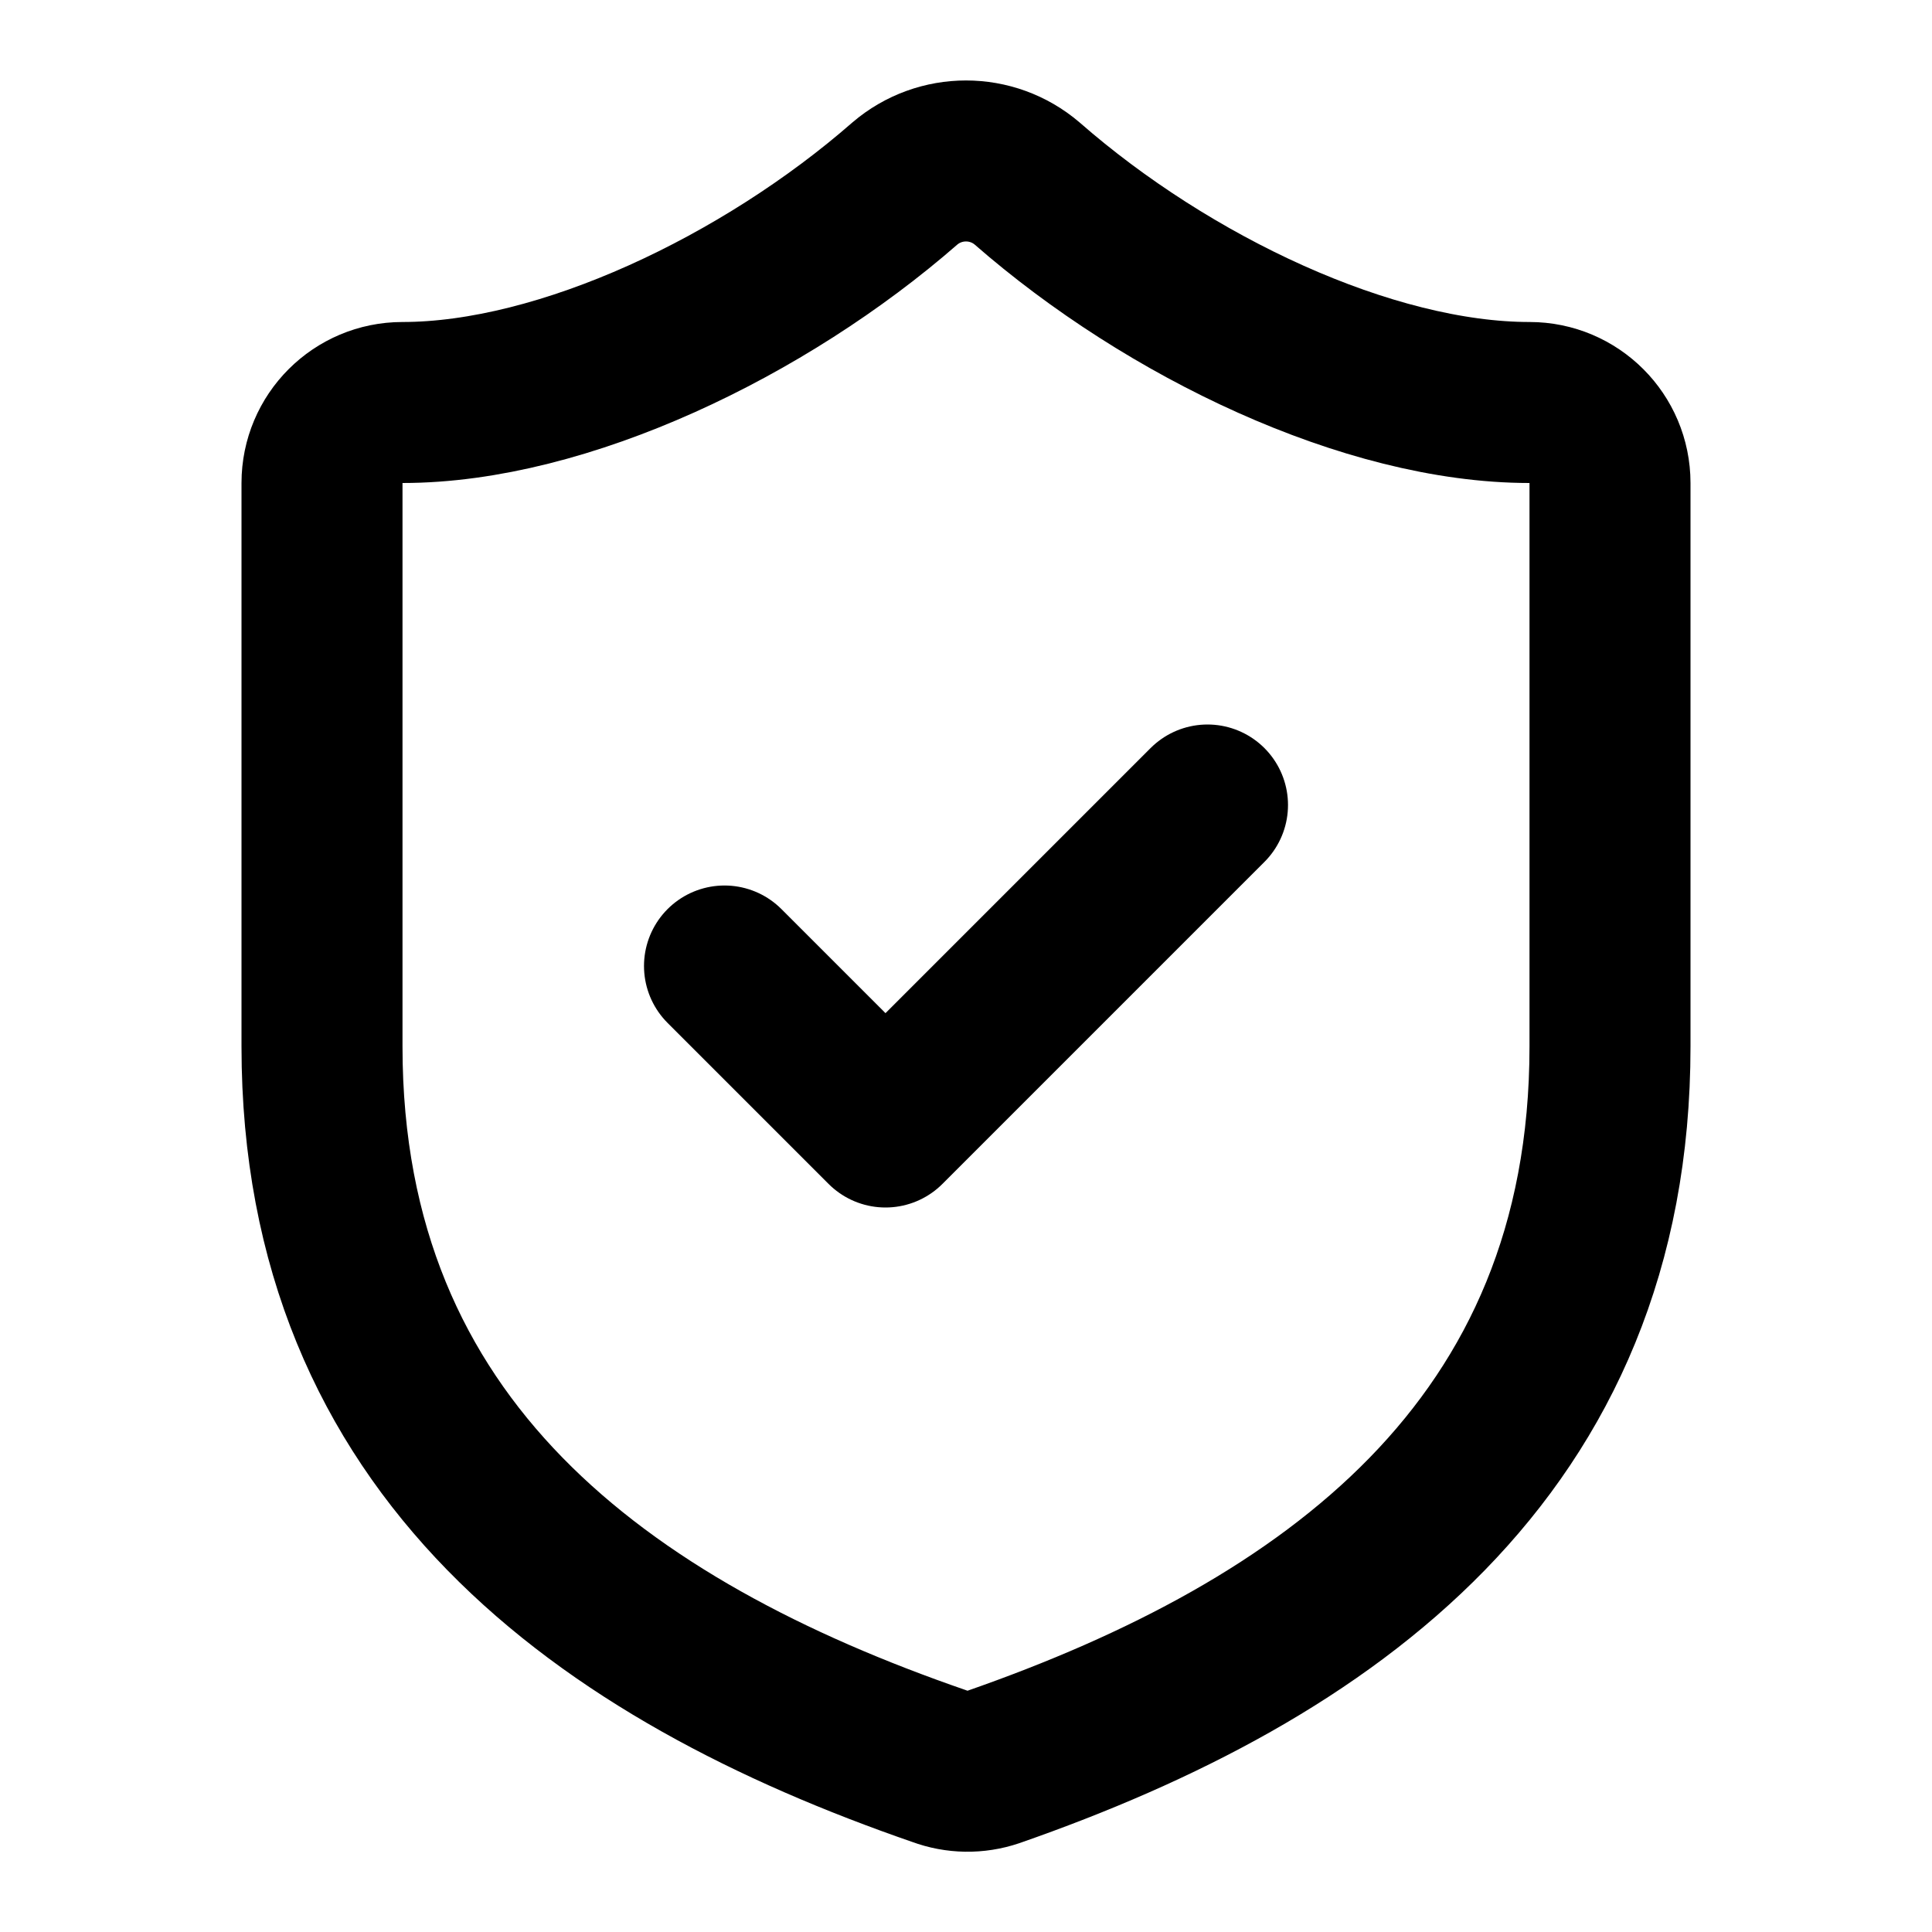
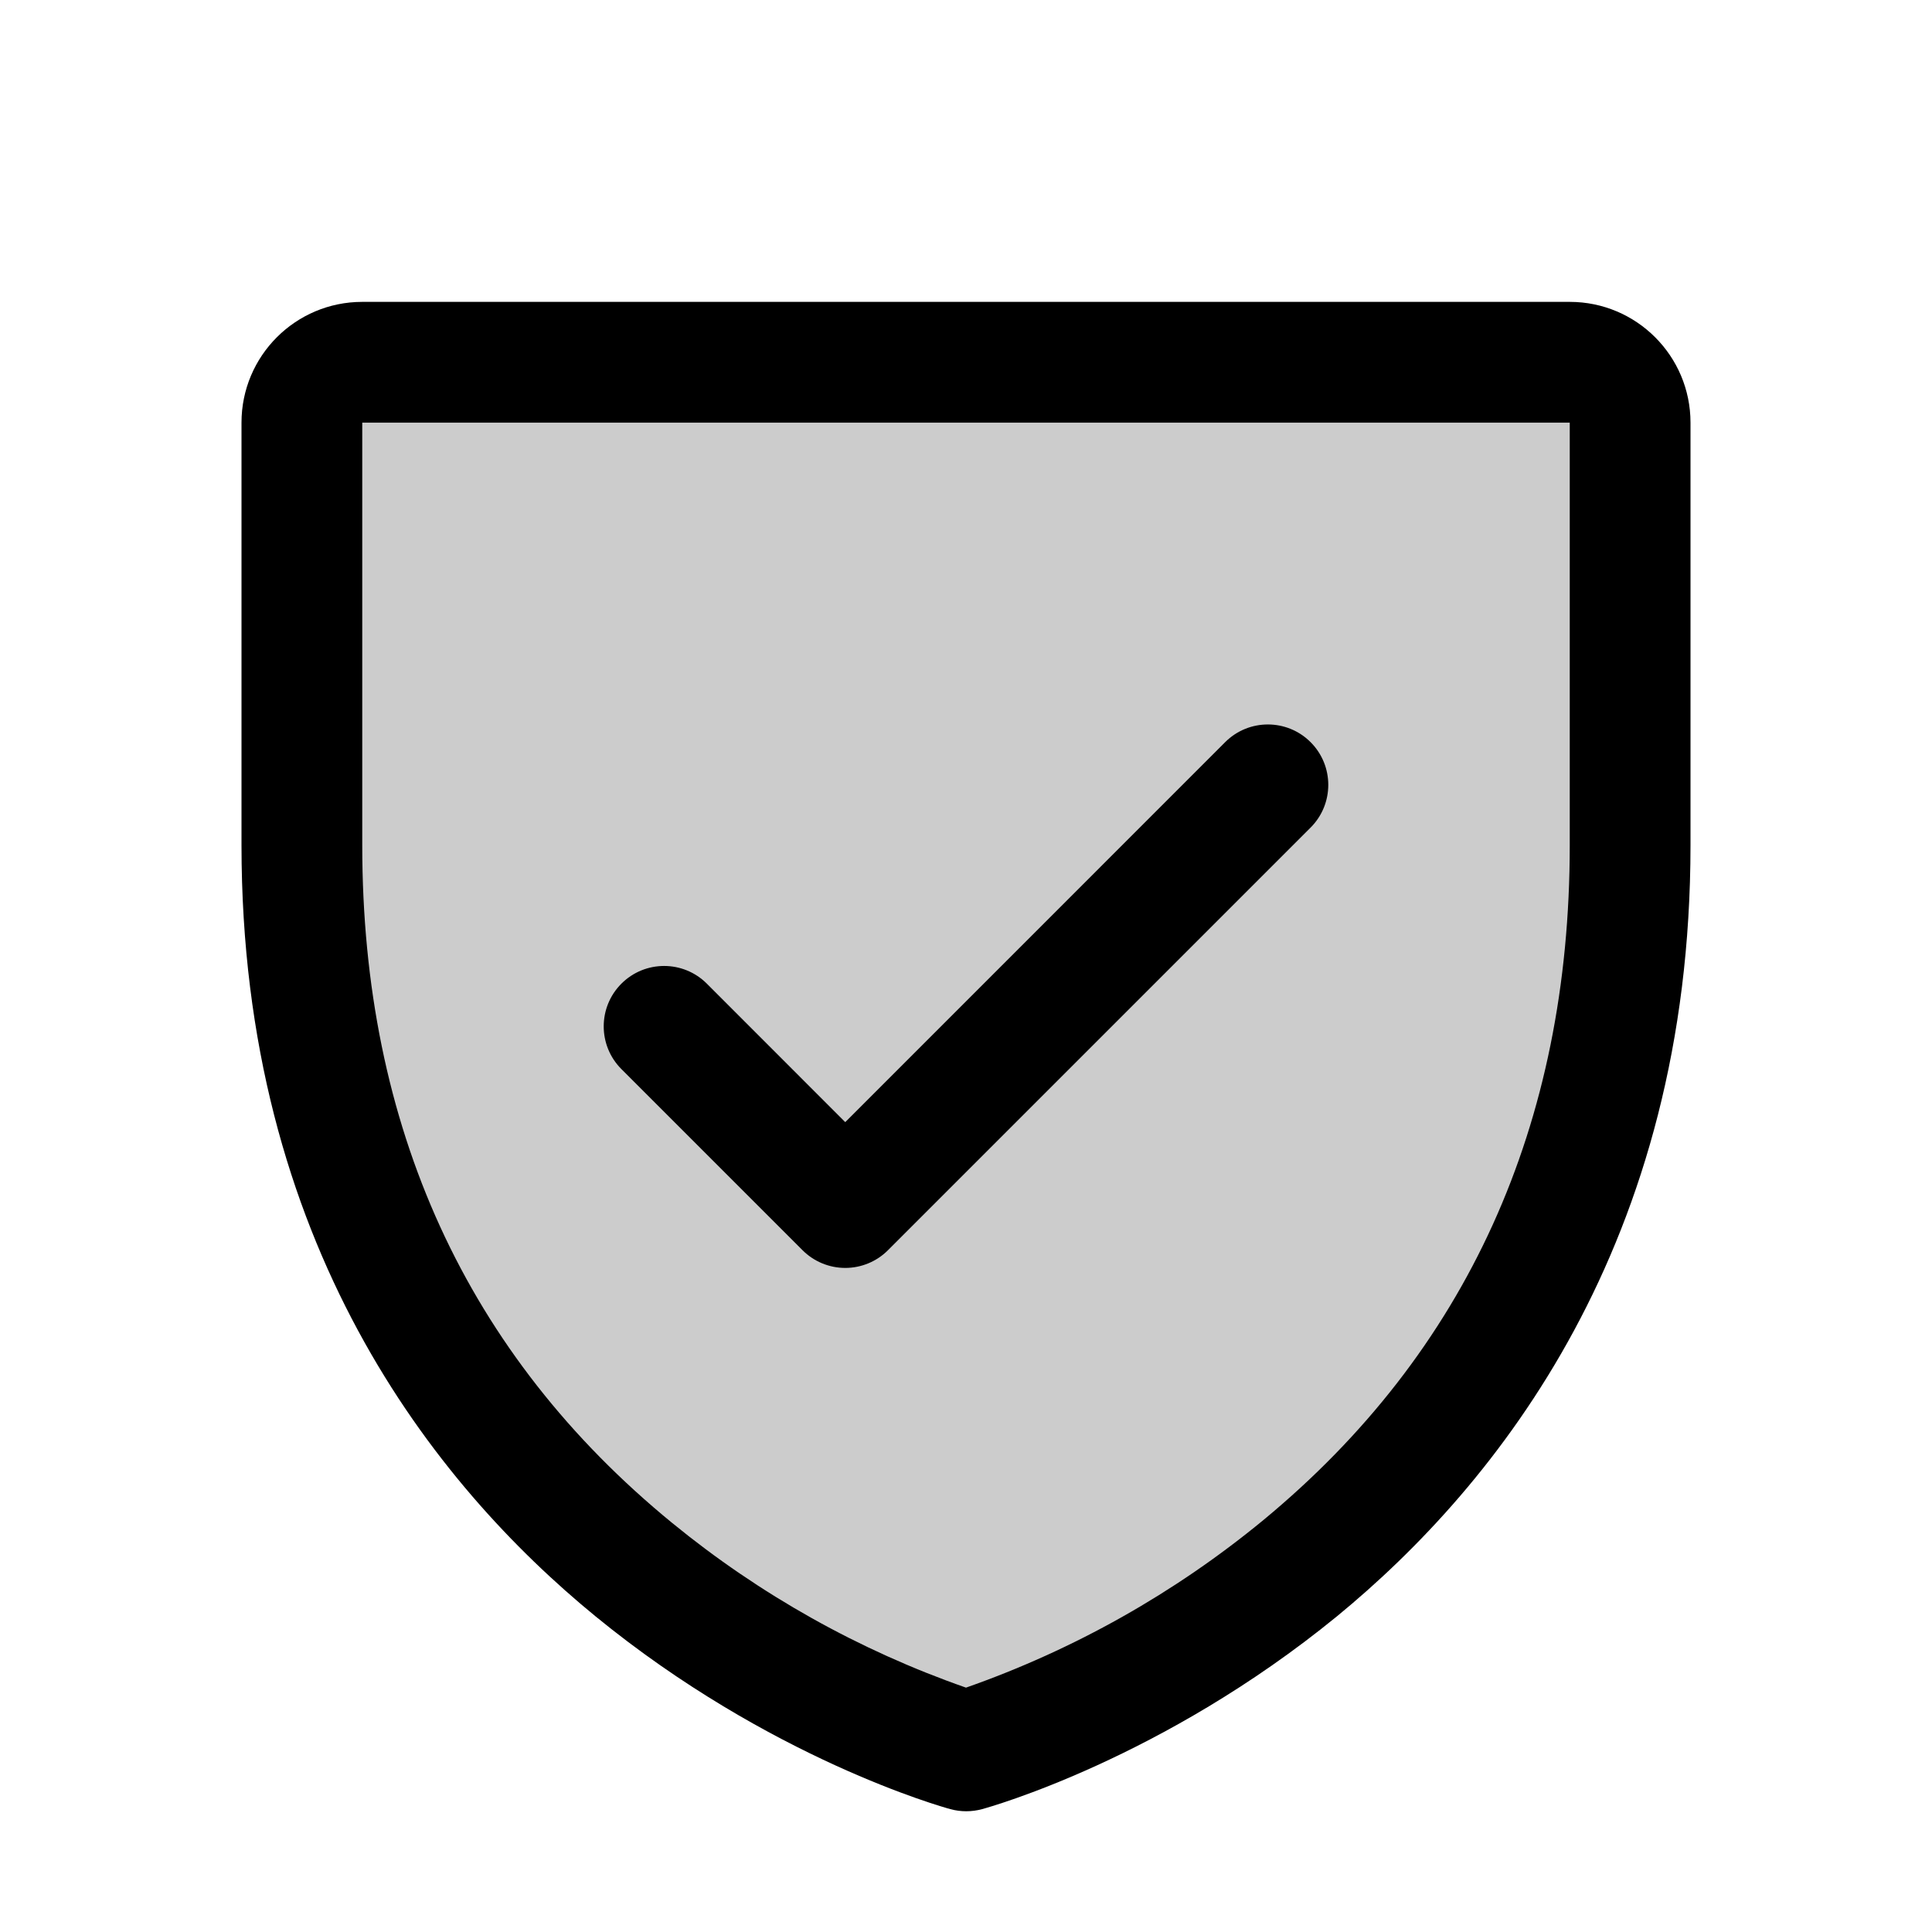
- <svg xmlns="http://www.w3.org/2000/svg" class="lucide lucide-shield-check" width="24" height="24" viewBox="0 0 24 24" fill="none" stroke="currentColor" stroke-width="2" stroke-linecap="round" stroke-linejoin="round">
-   <path d="M20 13c0 5-3.5 7.5-7.66 8.95a1 1 0 0 1-.67-.01C7.5 20.5 4 18 4 13V6a1 1 0 0 1 1-1c2 0 4.5-1.2 6.24-2.72a1.17 1.17 0 0 1 1.52 0C14.51 3.81 17 5 19 5a1 1 0 0 1 1 1z" />
-   <path d="m9 12 2 2 4-4" />
+ <svg xmlns="http://www.w3.org/2000/svg" viewBox="0 0 256 256" fill="currentColor">
+   <path d="M216,56v56c0,96-88,120-88,120S40,208,40,112V56a8,8,0,0,1,8-8H208A8,8,0,0,1,216,56Z" opacity="0.2" />
+   <path d="M208,40H48A16,16,0,0,0,32,56v56c0,52.72,25.52,84.67,46.93,102.19,23.06,18.86,46,25.26,47,25.53a8,8,0,0,0,4.2,0c1-.27,23.91-6.67,47-25.53C198.48,196.67,224,164.72,224,112V56A16,16,0,0,0,208,40Zm0,72c0,37.07-13.66,67.16-40.6,89.42A129.3,129.3,0,0,1,128,223.62a128.25,128.25,0,0,1-38.92-21.81C61.82,179.51,48,149.3,48,112l0-56,160,0ZM82.34,141.66a8,8,0,0,1,11.32-11.32L112,148.69l50.34-50.35a8,8,0,0,1,11.32,11.32l-56,56a8,8,0,0,1-11.32,0Z" />
</svg>
